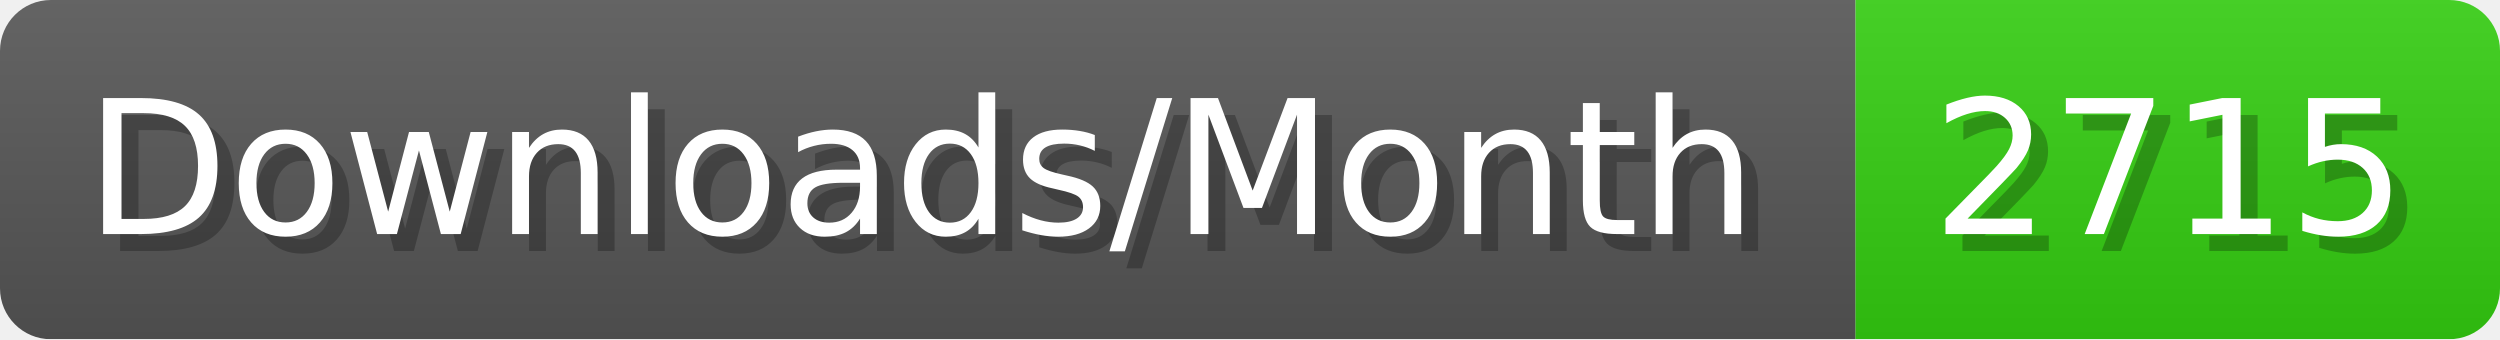
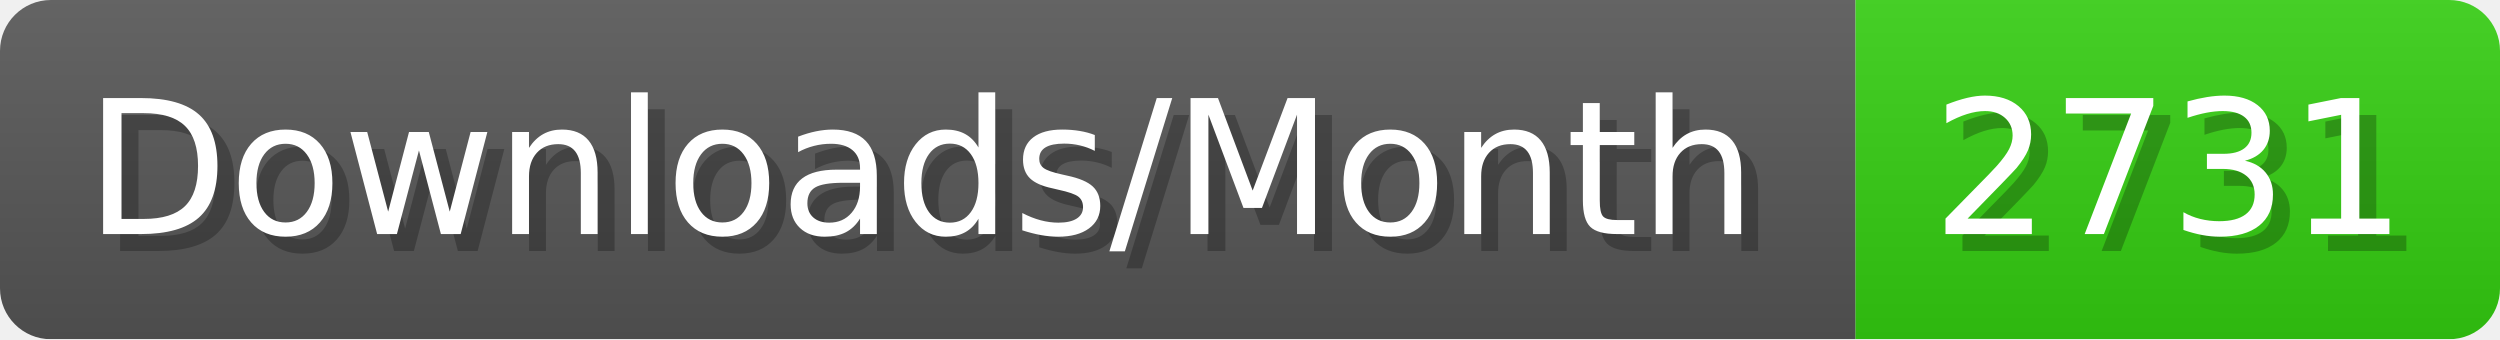
- <svg xmlns="http://www.w3.org/2000/svg" width="147.4" height="20" viewBox="0 0 1474 200" role="img" aria-label="Downloads/Month: 2715">
+ <svg xmlns="http://www.w3.org/2000/svg" width="147.4" height="20" viewBox="0 0 1474 200" role="img" aria-label="Downloads/Month: 2731">
  <linearGradient id="YlXUI" x2="0" y2="100%">
    <stop offset="0" stop-opacity=".1" stop-color="#EEE" />
    <stop offset="1" stop-opacity=".1" />
  </linearGradient>
  <mask id="JHhop">
    <rect width="1474" height="200" rx="30" fill="#FFF" />
  </mask>
  <g mask="url(#JHhop)">
    <rect width="1094" height="200" fill="#555" />
    <rect width="380" height="200" fill="#3C1" x="1094" />
    <rect width="1474" height="200" fill="url(#YlXUI)" />
  </g>
  <g aria-hidden="true" fill="#fff" text-anchor="start" font-family="Verdana,DejaVu Sans,sans-serif" font-size="110">
    <text x="60" y="148" textLength="994" fill="#000" opacity="0.25">Downloads/Month</text>
    <text x="50" y="138" textLength="994">Downloads/Month</text>
-     <text x="1149" y="148" textLength="280" fill="#000" opacity="0.25">2715</text>
-     <text x="1139" y="138" textLength="280">2715</text>
+     <text x="1149" y="148" textLength="280" fill="#000" opacity="0.25">2731</text>
+     <text x="1139" y="138" textLength="280">2731</text>
  </g>
</svg>
